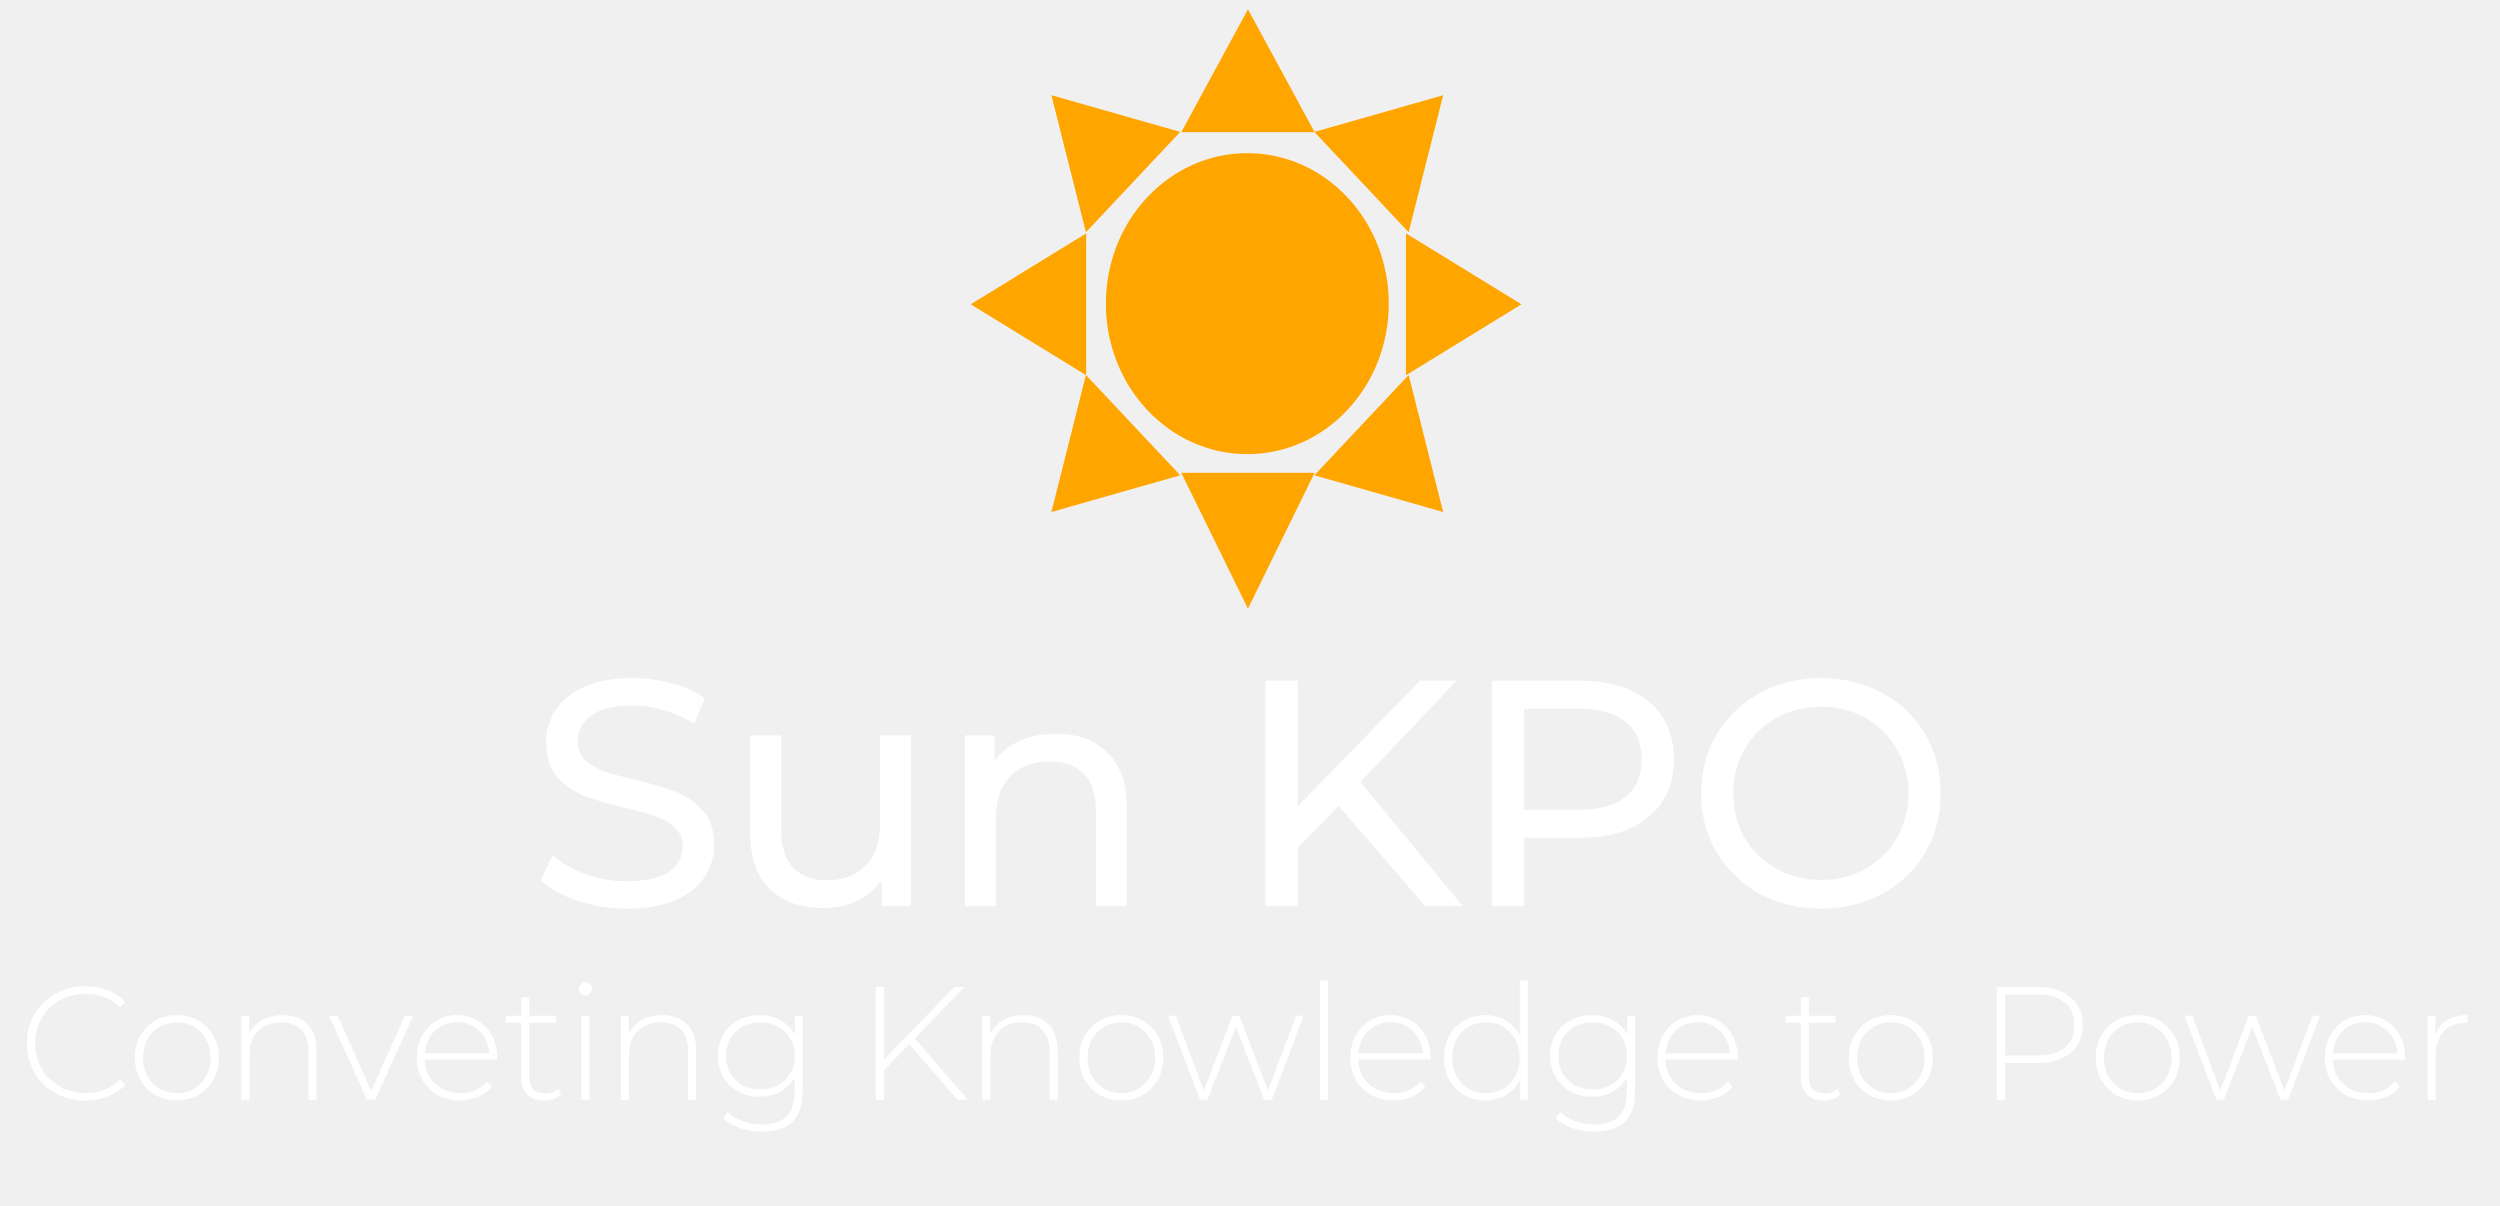
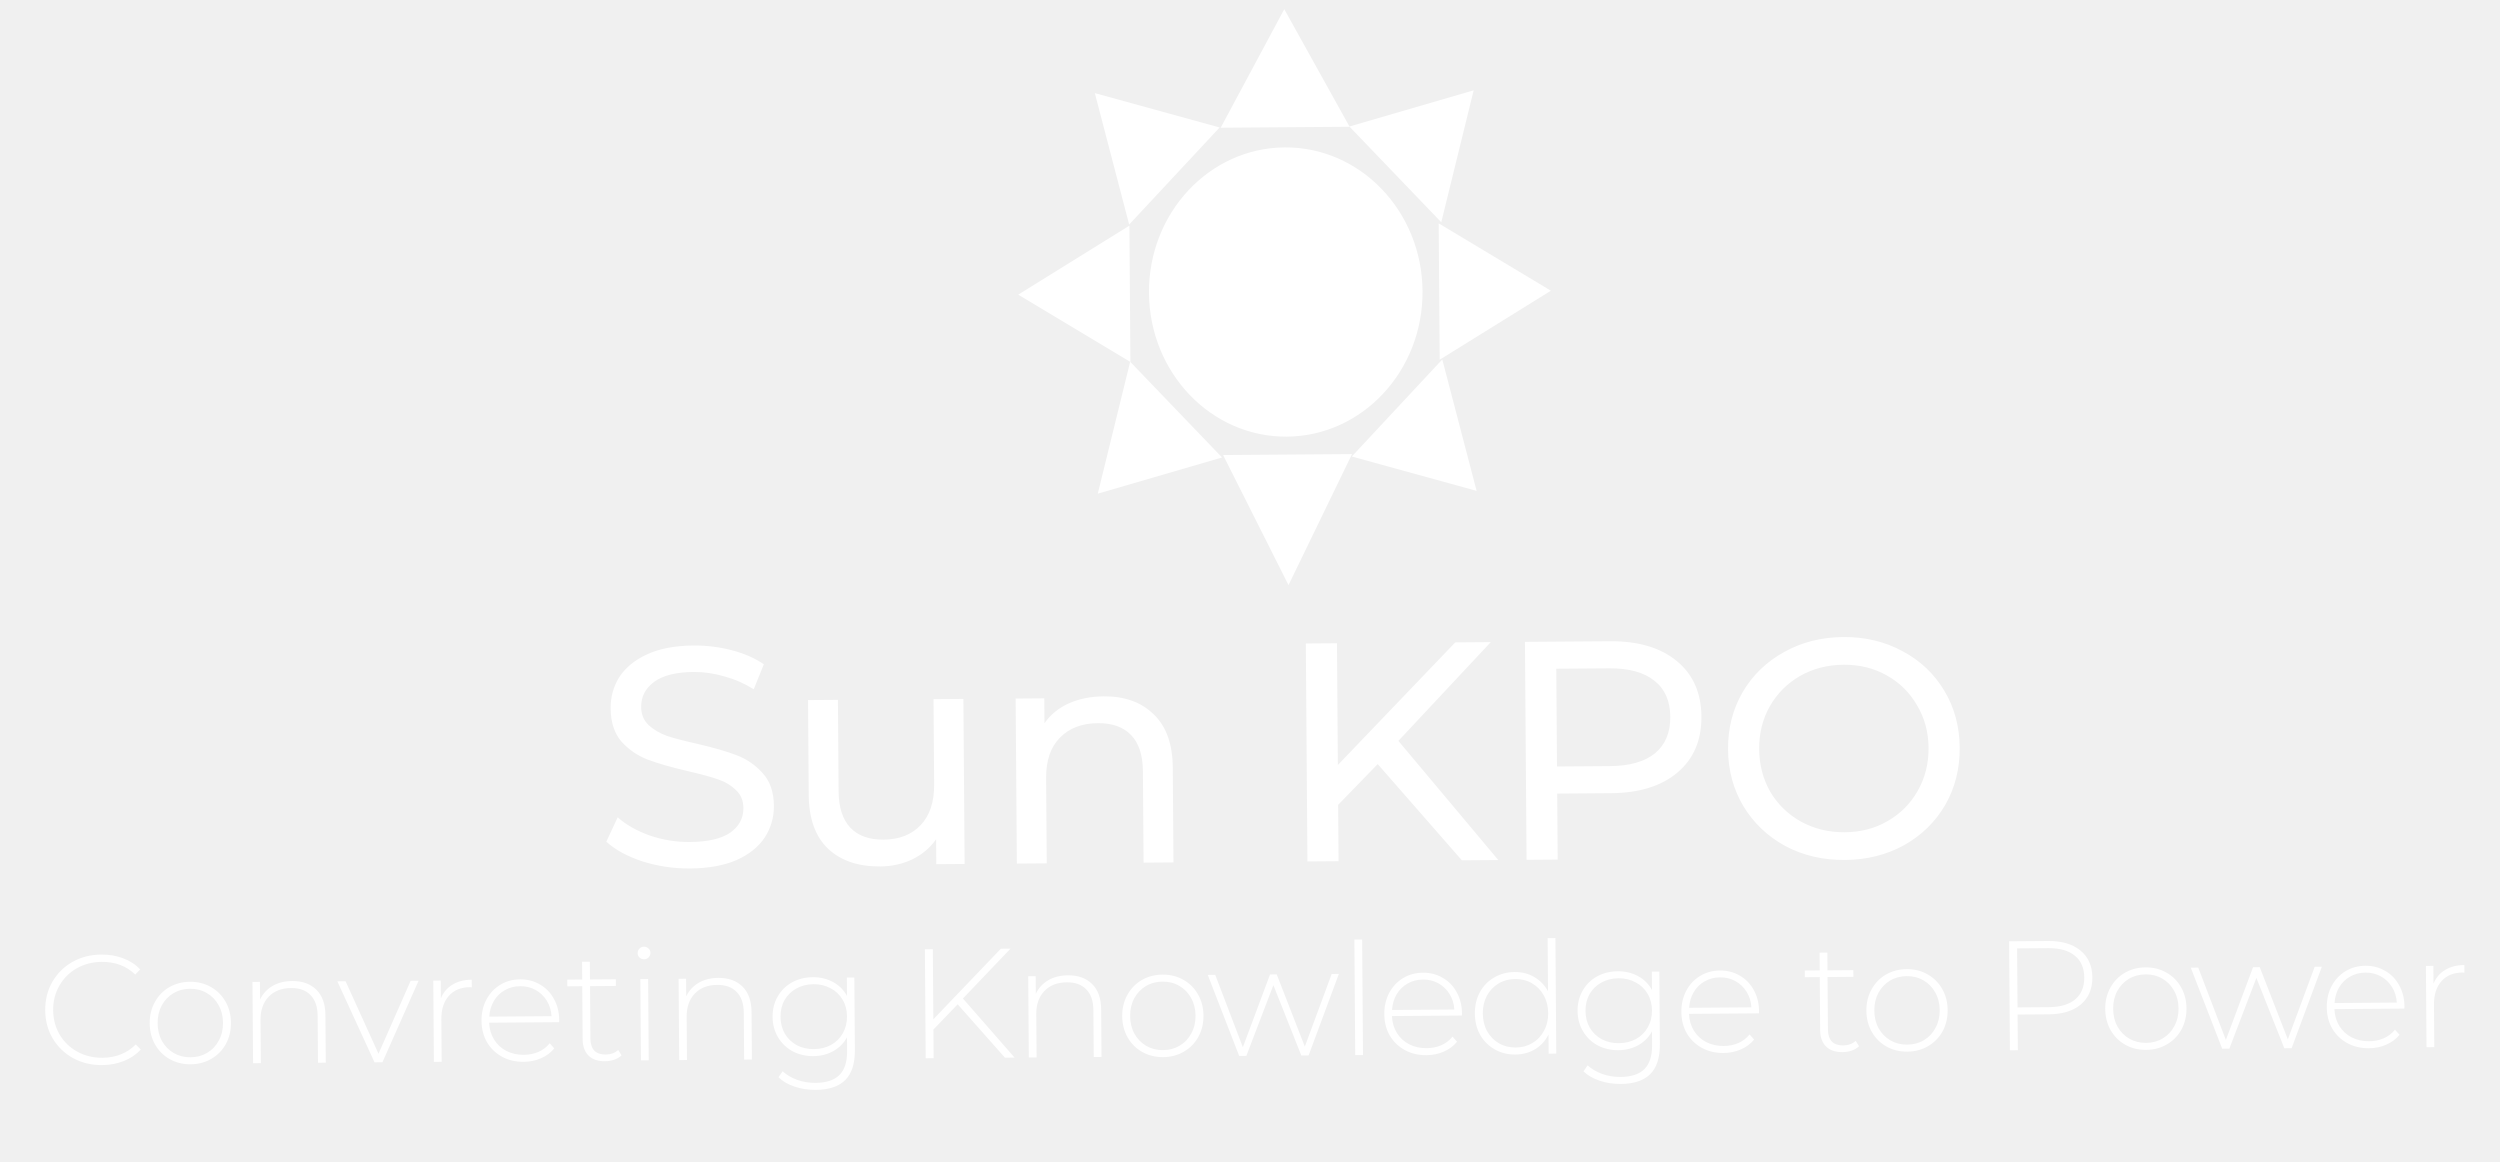
- <svg xmlns="http://www.w3.org/2000/svg" width="195" height="94" viewBox="0 0 195 94" fill="none">
-   <ellipse cx="97.291" cy="23.684" rx="11.032" ry="11.738" fill="#FFA500" />
-   <path d="M82.011 39.937L84.703 29.248L92.056 37.073L82.011 39.937Z" fill="#FFA500" />
-   <path d="M112.566 39.937L102.521 37.073L109.874 29.249L112.566 39.937Z" fill="#FFA500" />
-   <path d="M118.671 23.736L109.665 29.268V18.203L118.671 23.736Z" fill="#FFA500" />
-   <path d="M112.566 7.426L109.874 18.114L102.521 10.29L112.566 7.426Z" fill="#FFA500" />
-   <path d="M75.716 23.736L84.722 18.203V29.269L75.716 23.736Z" fill="#FFA500" />
-   <path d="M97.34 47.473L92.14 36.877H102.539L97.34 47.473Z" fill="#FFA500" />
-   <path d="M97.34 0.727L102.54 10.309H92.14L97.34 0.727Z" fill="#FFA500" />
-   <path d="M82.011 7.425L92.056 10.289L84.703 18.114L82.011 7.425Z" fill="#FFA500" />
-   <path d="M48.901 70.872C47.578 70.872 46.297 70.671 45.058 70.27C43.836 69.851 42.873 69.315 42.17 68.662L43.099 66.704C43.769 67.306 44.623 67.8 45.661 68.185C46.716 68.554 47.795 68.738 48.901 68.738C50.357 68.738 51.445 68.495 52.165 68.01C52.885 67.507 53.245 66.846 53.245 66.026C53.245 65.423 53.044 64.937 52.642 64.569C52.257 64.184 51.772 63.891 51.186 63.69C50.617 63.489 49.804 63.263 48.75 63.012C47.427 62.694 46.356 62.376 45.535 62.058C44.732 61.74 44.037 61.254 43.451 60.601C42.882 59.932 42.597 59.036 42.597 57.914C42.597 56.977 42.84 56.131 43.325 55.378C43.828 54.624 44.581 54.022 45.586 53.57C46.59 53.118 47.837 52.892 49.327 52.892C50.365 52.892 51.387 53.026 52.391 53.294C53.396 53.561 54.258 53.947 54.978 54.449L54.149 56.458C53.412 55.989 52.626 55.637 51.788 55.403C50.951 55.152 50.131 55.026 49.327 55.026C47.904 55.026 46.833 55.286 46.113 55.805C45.41 56.324 45.058 56.993 45.058 57.814C45.058 58.416 45.259 58.91 45.661 59.295C46.063 59.664 46.557 59.957 47.143 60.174C47.745 60.375 48.557 60.593 49.578 60.827C50.901 61.145 51.964 61.464 52.768 61.782C53.571 62.1 54.258 62.585 54.827 63.238C55.413 63.891 55.706 64.77 55.706 65.875C55.706 66.796 55.455 67.641 54.953 68.411C54.45 69.165 53.689 69.767 52.667 70.219C51.646 70.655 50.391 70.872 48.901 70.872ZM71.052 57.362V70.671H68.767V68.662C68.281 69.349 67.637 69.885 66.833 70.27C66.046 70.638 65.184 70.822 64.246 70.822C62.472 70.822 61.074 70.337 60.053 69.365C59.032 68.378 58.521 66.93 58.521 65.021V57.362H60.932V64.745C60.932 66.034 61.241 67.013 61.861 67.683C62.48 68.336 63.368 68.662 64.523 68.662C65.795 68.662 66.8 68.277 67.536 67.507C68.273 66.737 68.641 65.649 68.641 64.243V57.362H71.052ZM82.372 57.236C84.062 57.236 85.402 57.73 86.39 58.718C87.394 59.689 87.896 61.12 87.896 63.012V70.671H85.486V63.288C85.486 61.999 85.176 61.028 84.556 60.375C83.937 59.722 83.05 59.396 81.894 59.396C80.589 59.396 79.559 59.781 78.806 60.551C78.052 61.304 77.676 62.393 77.676 63.816V70.671H75.265V57.362H77.575V59.371C78.061 58.684 78.714 58.157 79.534 57.789C80.371 57.42 81.317 57.236 82.372 57.236ZM104.426 62.861L101.211 66.126V70.671H98.7V53.093H101.211V62.912L110.754 53.093H113.617L106.108 61.003L114.094 70.671H111.156L104.426 62.861ZM123.229 53.093C125.506 53.093 127.297 53.637 128.603 54.725C129.909 55.813 130.562 57.312 130.562 59.22C130.562 61.129 129.909 62.627 128.603 63.715C127.297 64.803 125.506 65.347 123.229 65.347H118.884V70.671H116.373V53.093H123.229ZM123.153 63.163C124.744 63.163 125.958 62.828 126.795 62.158C127.632 61.472 128.05 60.492 128.05 59.22C128.05 57.948 127.632 56.977 126.795 56.307C125.958 55.621 124.744 55.278 123.153 55.278H118.884V63.163H123.153ZM142.055 70.872C140.28 70.872 138.682 70.487 137.259 69.717C135.836 68.93 134.714 67.85 133.894 66.478C133.09 65.105 132.688 63.573 132.688 61.882C132.688 60.191 133.09 58.659 133.894 57.286C134.714 55.914 135.836 54.842 137.259 54.072C138.682 53.285 140.28 52.892 142.055 52.892C143.813 52.892 145.403 53.285 146.826 54.072C148.249 54.842 149.363 55.914 150.166 57.286C150.97 58.642 151.372 60.174 151.372 61.882C151.372 63.59 150.97 65.13 150.166 66.503C149.363 67.859 148.249 68.93 146.826 69.717C145.403 70.487 143.813 70.872 142.055 70.872ZM142.055 68.637C143.344 68.637 144.499 68.344 145.521 67.758C146.559 67.172 147.371 66.369 147.957 65.347C148.559 64.31 148.861 63.154 148.861 61.882C148.861 60.61 148.559 59.463 147.957 58.442C147.371 57.404 146.559 56.592 145.521 56.006C144.499 55.42 143.344 55.127 142.055 55.127C140.766 55.127 139.594 55.42 138.539 56.006C137.501 56.592 136.681 57.404 136.078 58.442C135.492 59.463 135.199 60.61 135.199 61.882C135.199 63.154 135.492 64.31 136.078 65.347C136.681 66.369 137.501 67.172 138.539 67.758C139.594 68.344 140.766 68.637 142.055 68.637Z" fill="white" />
-   <path d="M6.656 85.845C5.793 85.845 5.015 85.653 4.32 85.267C3.634 84.882 3.09 84.351 2.688 83.673C2.294 82.995 2.098 82.233 2.098 81.388C2.098 80.542 2.294 79.78 2.688 79.102C3.09 78.424 3.634 77.893 4.32 77.508C5.015 77.123 5.793 76.93 6.656 76.93C7.292 76.93 7.878 77.035 8.413 77.244C8.949 77.445 9.405 77.746 9.782 78.148L9.38 78.562C8.677 77.868 7.777 77.52 6.681 77.52C5.944 77.52 5.274 77.688 4.672 78.022C4.069 78.357 3.596 78.822 3.253 79.416C2.91 80.002 2.738 80.659 2.738 81.388C2.738 82.116 2.91 82.777 3.253 83.371C3.596 83.957 4.069 84.418 4.672 84.753C5.274 85.087 5.944 85.255 6.681 85.255C7.769 85.255 8.669 84.903 9.38 84.2L9.782 84.615C9.405 85.016 8.945 85.322 8.401 85.531C7.865 85.74 7.283 85.845 6.656 85.845ZM13.793 85.832C13.173 85.832 12.612 85.69 12.11 85.406C11.616 85.121 11.227 84.728 10.942 84.225C10.658 83.715 10.515 83.141 10.515 82.505C10.515 81.869 10.658 81.3 10.942 80.797C11.227 80.287 11.616 79.889 12.11 79.605C12.612 79.32 13.173 79.178 13.793 79.178C14.412 79.178 14.969 79.32 15.463 79.605C15.965 79.889 16.358 80.287 16.643 80.797C16.927 81.3 17.07 81.869 17.07 82.505C17.07 83.141 16.927 83.715 16.643 84.225C16.358 84.728 15.965 85.121 15.463 85.406C14.969 85.69 14.412 85.832 13.793 85.832ZM13.793 85.267C14.295 85.267 14.743 85.15 15.136 84.916C15.538 84.681 15.852 84.355 16.078 83.936C16.312 83.518 16.43 83.041 16.43 82.505C16.43 81.969 16.312 81.492 16.078 81.074C15.852 80.655 15.538 80.329 15.136 80.094C14.743 79.86 14.295 79.743 13.793 79.743C13.29 79.743 12.838 79.86 12.437 80.094C12.043 80.329 11.729 80.655 11.495 81.074C11.269 81.492 11.156 81.969 11.156 82.505C11.156 83.041 11.269 83.518 11.495 83.936C11.729 84.355 12.043 84.681 12.437 84.916C12.838 85.15 13.29 85.267 13.793 85.267ZM22.031 79.178C22.851 79.178 23.5 79.416 23.977 79.893C24.454 80.371 24.693 81.057 24.693 81.953V85.782H24.065V82.003C24.065 81.266 23.877 80.705 23.5 80.32C23.132 79.935 22.613 79.743 21.943 79.743C21.173 79.743 20.566 79.973 20.122 80.433C19.679 80.894 19.457 81.513 19.457 82.292V85.782H18.829V79.228H19.432V80.647C19.658 80.186 19.993 79.826 20.436 79.567C20.888 79.307 21.42 79.178 22.031 79.178ZM32.228 79.228L29.265 85.782H28.624L25.673 79.228H26.339L28.951 85.092L31.587 79.228H32.228ZM38.765 82.656H33.128C33.144 83.166 33.274 83.623 33.517 84.024C33.76 84.418 34.086 84.723 34.496 84.941C34.915 85.159 35.384 85.267 35.903 85.267C36.33 85.267 36.723 85.192 37.083 85.041C37.451 84.882 37.757 84.652 37.999 84.351L38.364 84.765C38.079 85.108 37.719 85.372 37.284 85.556C36.857 85.74 36.392 85.832 35.89 85.832C35.237 85.832 34.655 85.69 34.145 85.406C33.634 85.121 33.232 84.728 32.939 84.225C32.655 83.723 32.512 83.15 32.512 82.505C32.512 81.869 32.646 81.3 32.914 80.797C33.191 80.287 33.567 79.889 34.044 79.605C34.521 79.32 35.057 79.178 35.651 79.178C36.246 79.178 36.777 79.32 37.246 79.605C37.723 79.881 38.096 80.27 38.364 80.772C38.64 81.275 38.778 81.844 38.778 82.48L38.765 82.656ZM35.651 79.73C35.191 79.73 34.777 79.835 34.408 80.044C34.04 80.245 33.743 80.534 33.517 80.91C33.299 81.279 33.174 81.697 33.14 82.166H38.163C38.138 81.697 38.012 81.279 37.786 80.91C37.56 80.542 37.263 80.253 36.895 80.044C36.526 79.835 36.112 79.73 35.651 79.73ZM43.784 85.368C43.625 85.519 43.424 85.636 43.181 85.719C42.947 85.795 42.7 85.832 42.44 85.832C41.871 85.832 41.432 85.678 41.122 85.368C40.812 85.05 40.657 84.61 40.657 84.049V79.768H39.452V79.228H40.657V77.796H41.285V79.228H43.37V79.768H41.285V83.987C41.285 84.414 41.386 84.74 41.587 84.966C41.796 85.184 42.101 85.293 42.503 85.293C42.913 85.293 43.252 85.171 43.52 84.928L43.784 85.368ZM45.346 79.228H45.974V85.782H45.346V79.228ZM45.66 77.633C45.518 77.633 45.397 77.587 45.296 77.495C45.196 77.395 45.145 77.273 45.145 77.131C45.145 76.989 45.196 76.867 45.296 76.767C45.397 76.666 45.518 76.616 45.66 76.616C45.803 76.616 45.924 76.666 46.024 76.767C46.125 76.859 46.175 76.976 46.175 77.118C46.175 77.261 46.125 77.382 46.024 77.483C45.924 77.583 45.803 77.633 45.66 77.633ZM51.634 79.178C52.454 79.178 53.103 79.416 53.58 79.893C54.057 80.371 54.296 81.057 54.296 81.953V85.782H53.668V82.003C53.668 81.266 53.48 80.705 53.103 80.32C52.734 79.935 52.216 79.743 51.546 79.743C50.776 79.743 50.169 79.973 49.725 80.433C49.282 80.894 49.06 81.513 49.06 82.292V85.782H48.432V79.228H49.035V80.647C49.261 80.186 49.596 79.826 50.039 79.567C50.491 79.307 51.023 79.178 51.634 79.178ZM62.606 79.228V85.079C62.606 86.167 62.342 86.971 61.815 87.49C61.287 88.009 60.492 88.268 59.429 88.268C58.826 88.268 58.257 88.176 57.721 87.992C57.186 87.808 56.755 87.553 56.428 87.226L56.767 86.749C57.094 87.05 57.487 87.285 57.947 87.452C58.408 87.62 58.898 87.703 59.416 87.703C60.287 87.703 60.932 87.494 61.35 87.076C61.769 86.665 61.978 86.025 61.978 85.154V84.049C61.71 84.527 61.338 84.895 60.86 85.154C60.383 85.414 59.848 85.544 59.253 85.544C58.642 85.544 58.086 85.41 57.583 85.142C57.089 84.866 56.7 84.485 56.416 83.999C56.131 83.514 55.989 82.965 55.989 82.354C55.989 81.743 56.131 81.195 56.416 80.71C56.7 80.224 57.089 79.847 57.583 79.579C58.086 79.312 58.642 79.178 59.253 79.178C59.856 79.178 60.4 79.312 60.886 79.579C61.371 79.847 61.744 80.224 62.003 80.71V79.228H62.606ZM59.303 84.979C59.814 84.979 60.275 84.87 60.685 84.652C61.095 84.426 61.413 84.116 61.639 83.723C61.873 83.321 61.99 82.865 61.99 82.354C61.99 81.844 61.873 81.392 61.639 80.998C61.413 80.605 61.095 80.299 60.685 80.082C60.275 79.856 59.814 79.743 59.303 79.743C58.793 79.743 58.333 79.856 57.922 80.082C57.52 80.299 57.202 80.605 56.968 80.998C56.742 81.392 56.629 81.844 56.629 82.354C56.629 82.865 56.742 83.321 56.968 83.723C57.202 84.116 57.52 84.426 57.922 84.652C58.333 84.87 58.793 84.979 59.303 84.979ZM70.924 81.45L68.953 83.472V85.782H68.312V76.993H68.953V82.643L74.44 76.993H75.218L71.351 80.986L75.482 85.782H74.703L70.924 81.45ZM79.831 79.178C80.651 79.178 81.3 79.416 81.777 79.893C82.254 80.371 82.493 81.057 82.493 81.953V85.782H81.865V82.003C81.865 81.266 81.677 80.705 81.3 80.32C80.932 79.935 80.413 79.743 79.743 79.743C78.973 79.743 78.366 79.973 77.922 80.433C77.479 80.894 77.257 81.513 77.257 82.292V85.782H76.629V79.228H77.232V80.647C77.458 80.186 77.793 79.826 78.236 79.567C78.688 79.307 79.22 79.178 79.831 79.178ZM87.463 85.832C86.843 85.832 86.283 85.69 85.78 85.406C85.287 85.121 84.897 84.728 84.613 84.225C84.328 83.715 84.186 83.141 84.186 82.505C84.186 81.869 84.328 81.3 84.613 80.797C84.897 80.287 85.287 79.889 85.78 79.605C86.283 79.32 86.843 79.178 87.463 79.178C88.082 79.178 88.639 79.32 89.133 79.605C89.635 79.889 90.028 80.287 90.313 80.797C90.598 81.3 90.74 81.869 90.74 82.505C90.74 83.141 90.598 83.715 90.313 84.225C90.028 84.728 89.635 85.121 89.133 85.406C88.639 85.69 88.082 85.832 87.463 85.832ZM87.463 85.267C87.965 85.267 88.413 85.15 88.806 84.916C89.208 84.681 89.522 84.355 89.748 83.936C89.983 83.518 90.1 83.041 90.1 82.505C90.1 81.969 89.983 81.492 89.748 81.074C89.522 80.655 89.208 80.329 88.806 80.094C88.413 79.86 87.965 79.743 87.463 79.743C86.961 79.743 86.509 79.86 86.107 80.094C85.713 80.329 85.4 80.655 85.165 81.074C84.939 81.492 84.826 81.969 84.826 82.505C84.826 83.041 84.939 83.518 85.165 83.936C85.4 84.355 85.713 84.681 86.107 84.916C86.509 85.15 86.961 85.267 87.463 85.267ZM101.682 79.228L99.196 85.782H98.606L96.396 80.094L94.174 85.782H93.596L91.11 79.228H91.713L93.897 85.079L96.132 79.228H96.672L98.895 85.067L101.105 79.228H101.682ZM102.954 76.466H103.582V85.782H102.954V76.466ZM111.577 82.656H105.94C105.956 83.166 106.086 83.623 106.329 84.024C106.572 84.418 106.898 84.723 107.308 84.941C107.727 85.159 108.195 85.267 108.714 85.267C109.141 85.267 109.535 85.192 109.895 85.041C110.263 84.882 110.569 84.652 110.811 84.351L111.175 84.765C110.891 85.108 110.531 85.372 110.096 85.556C109.669 85.74 109.204 85.832 108.702 85.832C108.049 85.832 107.467 85.69 106.957 85.406C106.446 85.121 106.044 84.728 105.751 84.225C105.467 83.723 105.324 83.15 105.324 82.505C105.324 81.869 105.458 81.3 105.726 80.797C106.002 80.287 106.379 79.889 106.856 79.605C107.333 79.32 107.869 79.178 108.463 79.178C109.058 79.178 109.589 79.32 110.058 79.605C110.535 79.881 110.908 80.27 111.175 80.772C111.452 81.275 111.59 81.844 111.59 82.48L111.577 82.656ZM108.463 79.73C108.003 79.73 107.589 79.835 107.22 80.044C106.852 80.245 106.555 80.534 106.329 80.91C106.111 81.279 105.986 81.697 105.952 82.166H110.975C110.949 81.697 110.824 81.279 110.598 80.91C110.372 80.542 110.075 80.253 109.706 80.044C109.338 79.835 108.924 79.73 108.463 79.73ZM119.17 76.466V85.782H118.555V84.238C118.295 84.748 117.931 85.142 117.462 85.418C116.993 85.694 116.462 85.832 115.868 85.832C115.256 85.832 114.704 85.69 114.21 85.406C113.716 85.121 113.327 84.728 113.042 84.225C112.766 83.723 112.628 83.15 112.628 82.505C112.628 81.861 112.766 81.287 113.042 80.785C113.327 80.274 113.716 79.881 114.21 79.605C114.704 79.32 115.256 79.178 115.868 79.178C116.453 79.178 116.977 79.316 117.437 79.592C117.906 79.868 118.274 80.253 118.542 80.747V76.466H119.17ZM115.905 85.267C116.407 85.267 116.855 85.15 117.249 84.916C117.65 84.681 117.964 84.355 118.19 83.936C118.425 83.518 118.542 83.041 118.542 82.505C118.542 81.969 118.425 81.492 118.19 81.074C117.964 80.655 117.65 80.329 117.249 80.094C116.855 79.86 116.407 79.743 115.905 79.743C115.403 79.743 114.951 79.86 114.549 80.094C114.156 80.329 113.842 80.655 113.607 81.074C113.381 81.492 113.268 81.969 113.268 82.505C113.268 83.041 113.381 83.518 113.607 83.936C113.842 84.355 114.156 84.681 114.549 84.916C114.951 85.15 115.403 85.267 115.905 85.267ZM127.53 79.228V85.079C127.53 86.167 127.266 86.971 126.739 87.49C126.211 88.009 125.416 88.268 124.353 88.268C123.75 88.268 123.181 88.176 122.645 87.992C122.11 87.808 121.679 87.553 121.352 87.226L121.691 86.749C122.018 87.05 122.411 87.285 122.871 87.452C123.332 87.62 123.822 87.703 124.34 87.703C125.211 87.703 125.856 87.494 126.274 87.076C126.693 86.665 126.902 86.025 126.902 85.154V84.049C126.634 84.527 126.262 84.895 125.784 85.154C125.307 85.414 124.772 85.544 124.177 85.544C123.566 85.544 123.01 85.41 122.507 85.142C122.013 84.866 121.624 84.485 121.34 83.999C121.055 83.514 120.913 82.965 120.913 82.354C120.913 81.743 121.055 81.195 121.34 80.71C121.624 80.224 122.013 79.847 122.507 79.579C123.01 79.312 123.566 79.178 124.177 79.178C124.78 79.178 125.324 79.312 125.81 79.579C126.295 79.847 126.668 80.224 126.927 80.71V79.228H127.53ZM124.227 84.979C124.738 84.979 125.199 84.87 125.609 84.652C126.019 84.426 126.337 84.116 126.563 83.723C126.797 83.321 126.915 82.865 126.915 82.354C126.915 81.844 126.797 81.392 126.563 80.998C126.337 80.605 126.019 80.299 125.609 80.082C125.199 79.856 124.738 79.743 124.227 79.743C123.717 79.743 123.256 79.856 122.846 80.082C122.445 80.299 122.126 80.605 121.892 80.998C121.666 81.392 121.553 81.844 121.553 82.354C121.553 82.865 121.666 83.321 121.892 83.723C122.126 84.116 122.445 84.426 122.846 84.652C123.256 84.87 123.717 84.979 124.227 84.979ZM135.536 82.656H129.898C129.915 83.166 130.045 83.623 130.288 84.024C130.53 84.418 130.857 84.723 131.267 84.941C131.686 85.159 132.154 85.267 132.673 85.267C133.1 85.267 133.494 85.192 133.854 85.041C134.222 84.882 134.527 84.652 134.77 84.351L135.134 84.765C134.85 85.108 134.49 85.372 134.054 85.556C133.628 85.74 133.163 85.832 132.661 85.832C132.008 85.832 131.426 85.69 130.915 85.406C130.405 85.121 130.003 84.728 129.71 84.225C129.425 83.723 129.283 83.15 129.283 82.505C129.283 81.869 129.417 81.3 129.685 80.797C129.961 80.287 130.338 79.889 130.815 79.605C131.292 79.32 131.828 79.178 132.422 79.178C133.017 79.178 133.548 79.32 134.017 79.605C134.494 79.881 134.866 80.27 135.134 80.772C135.411 81.275 135.549 81.844 135.549 82.48L135.536 82.656ZM132.422 79.73C131.962 79.73 131.547 79.835 131.179 80.044C130.811 80.245 130.514 80.534 130.288 80.91C130.07 81.279 129.944 81.697 129.911 82.166H134.933C134.908 81.697 134.783 81.279 134.557 80.91C134.331 80.542 134.034 80.253 133.665 80.044C133.297 79.835 132.883 79.73 132.422 79.73ZM143.591 85.368C143.432 85.519 143.231 85.636 142.988 85.719C142.754 85.795 142.507 85.832 142.248 85.832C141.678 85.832 141.239 85.678 140.929 85.368C140.62 85.05 140.465 84.61 140.465 84.049V79.768H139.259V79.228H140.465V77.796H141.092V79.228H143.177V79.768H141.092V83.987C141.092 84.414 141.193 84.74 141.394 84.966C141.603 85.184 141.909 85.293 142.31 85.293C142.721 85.293 143.06 85.171 143.327 84.928L143.591 85.368ZM147.482 85.832C146.863 85.832 146.302 85.69 145.8 85.406C145.306 85.121 144.916 84.728 144.632 84.225C144.347 83.715 144.205 83.141 144.205 82.505C144.205 81.869 144.347 81.3 144.632 80.797C144.916 80.287 145.306 79.889 145.8 79.605C146.302 79.32 146.863 79.178 147.482 79.178C148.102 79.178 148.658 79.32 149.152 79.605C149.654 79.889 150.048 80.287 150.332 80.797C150.617 81.3 150.759 81.869 150.759 82.505C150.759 83.141 150.617 83.715 150.332 84.225C150.048 84.728 149.654 85.121 149.152 85.406C148.658 85.69 148.102 85.832 147.482 85.832ZM147.482 85.267C147.984 85.267 148.432 85.15 148.826 84.916C149.227 84.681 149.541 84.355 149.767 83.936C150.002 83.518 150.119 83.041 150.119 82.505C150.119 81.969 150.002 81.492 149.767 81.074C149.541 80.655 149.227 80.329 148.826 80.094C148.432 79.86 147.984 79.743 147.482 79.743C146.98 79.743 146.528 79.86 146.126 80.094C145.733 80.329 145.419 80.655 145.184 81.074C144.958 81.492 144.845 81.969 144.845 82.505C144.845 83.041 144.958 83.518 145.184 83.936C145.419 84.355 145.733 84.681 146.126 84.916C146.528 85.15 146.98 85.267 147.482 85.267ZM158.908 76.993C160.013 76.993 160.879 77.257 161.507 77.784C162.135 78.303 162.449 79.027 162.449 79.956C162.449 80.877 162.135 81.601 161.507 82.128C160.879 82.647 160.013 82.907 158.908 82.907H156.396V85.782H155.756V76.993H158.908ZM158.908 82.329C159.845 82.329 160.561 82.124 161.055 81.714C161.549 81.304 161.796 80.718 161.796 79.956C161.796 79.194 161.549 78.608 161.055 78.198C160.561 77.78 159.845 77.57 158.908 77.57H156.396V82.329H158.908ZM166.745 85.832C166.125 85.832 165.564 85.69 165.062 85.406C164.568 85.121 164.179 84.728 163.894 84.225C163.61 83.715 163.467 83.141 163.467 82.505C163.467 81.869 163.61 81.3 163.894 80.797C164.179 80.287 164.568 79.889 165.062 79.605C165.564 79.32 166.125 79.178 166.745 79.178C167.364 79.178 167.921 79.32 168.415 79.605C168.917 79.889 169.31 80.287 169.595 80.797C169.88 81.3 170.022 81.869 170.022 82.505C170.022 83.141 169.88 83.715 169.595 84.225C169.31 84.728 168.917 85.121 168.415 85.406C167.921 85.69 167.364 85.832 166.745 85.832ZM166.745 85.267C167.247 85.267 167.695 85.15 168.088 84.916C168.49 84.681 168.804 84.355 169.03 83.936C169.264 83.518 169.381 83.041 169.381 82.505C169.381 81.969 169.264 81.492 169.03 81.074C168.804 80.655 168.49 80.329 168.088 80.094C167.695 79.86 167.247 79.743 166.745 79.743C166.242 79.743 165.79 79.86 165.389 80.094C164.995 80.329 164.681 80.655 164.447 81.074C164.221 81.492 164.108 81.969 164.108 82.505C164.108 83.041 164.221 83.518 164.447 83.936C164.681 84.355 164.995 84.681 165.389 84.916C165.79 85.15 166.242 85.267 166.745 85.267ZM180.964 79.228L178.478 85.782H177.888L175.678 80.094L173.456 85.782H172.878L170.392 79.228H170.995L173.179 85.079L175.414 79.228H175.954L178.177 85.067L180.387 79.228H180.964ZM187.59 82.656H181.952C181.969 83.166 182.098 83.623 182.341 84.024C182.584 84.418 182.91 84.723 183.32 84.941C183.739 85.159 184.208 85.267 184.727 85.267C185.154 85.267 185.547 85.192 185.907 85.041C186.275 84.882 186.581 84.652 186.824 84.351L187.188 84.765C186.903 85.108 186.543 85.372 186.108 85.556C185.681 85.74 185.216 85.832 184.714 85.832C184.061 85.832 183.479 85.69 182.969 85.406C182.458 85.121 182.056 84.728 181.763 84.225C181.479 83.723 181.337 83.15 181.337 82.505C181.337 81.869 181.47 81.3 181.738 80.797C182.015 80.287 182.391 79.889 182.868 79.605C183.346 79.32 183.881 79.178 184.476 79.178C185.07 79.178 185.601 79.32 186.07 79.605C186.547 79.881 186.92 80.27 187.188 80.772C187.464 81.275 187.602 81.844 187.602 82.48L187.59 82.656ZM184.476 79.73C184.015 79.73 183.601 79.835 183.233 80.044C182.864 80.245 182.567 80.534 182.341 80.91C182.123 81.279 181.998 81.697 181.964 82.166H186.987C186.962 81.697 186.836 81.279 186.61 80.91C186.384 80.542 186.087 80.253 185.719 80.044C185.35 79.835 184.936 79.73 184.476 79.73ZM189.959 80.659C190.16 80.182 190.473 79.818 190.9 79.567C191.327 79.307 191.846 79.178 192.457 79.178V79.793L192.307 79.78C191.578 79.78 191.009 80.01 190.599 80.471C190.189 80.923 189.984 81.555 189.984 82.367V85.782H189.356V79.228H189.959V80.659Z" fill="white" />
+ <svg xmlns="http://www.w3.org/2000/svg" width="325" height="151" viewBox="0 0 325 151" fill="none">
+   <ellipse cx="167.148" cy="37.963" rx="17.782" ry="18.801" transform="rotate(-0.421957 167.148 37.9633)" fill="white" />
+   <path d="M142.71 64.176L146.922 47.025L158.867 59.47L142.71 64.176Z" fill="white" />
+   <path d="M191.96 63.814L175.735 59.346L187.496 46.727L191.96 63.814Z" fill="white" />
+   <path d="M201.611 37.793L187.16 46.761L187.03 29.038L201.611 37.793Z" fill="white" />
+   <path d="M191.577 11.742L187.365 28.893L175.42 16.448L191.577 11.742Z" fill="white" />
+   <path d="M132.372 38.303L146.823 29.335L146.954 47.057L132.372 38.303Z" fill="white" />
+   <path d="M167.507 76.064L159.001 59.155L175.763 59.031L167.507 76.064Z" fill="white" />
+   <path d="M166.956 1.194L175.45 16.48L158.688 16.604L166.956 1.194Z" fill="white" />
+   <path d="M142.327 12.105L158.552 16.573L146.791 29.192L142.327 12.105Z" fill="white" />
+   <path d="M89.698 112.902C87.566 112.917 85.499 112.609 83.497 111.976C81.522 111.316 79.965 110.464 78.823 109.42L80.298 106.251C81.384 107.215 82.766 108.001 84.444 108.609C86.149 109.19 87.891 109.474 89.672 109.461C92.02 109.444 93.771 109.04 94.926 108.248C96.08 107.43 96.653 106.36 96.643 105.038C96.636 104.066 96.306 103.286 95.654 102.697C95.029 102.081 94.243 101.615 93.296 101.298C92.376 100.981 91.064 100.626 89.362 100.234C87.226 99.737 85.495 99.237 84.169 98.734C82.87 98.231 81.744 97.457 80.792 96.411C79.867 95.338 79.397 93.898 79.384 92.09C79.373 90.579 79.754 89.213 80.528 87.993C81.328 86.773 82.535 85.792 84.149 85.052C85.763 84.311 87.771 83.932 90.172 83.915C91.845 83.902 93.493 84.106 95.115 84.526C96.738 84.946 98.132 85.556 99.298 86.357L97.986 89.605C96.793 88.858 95.521 88.301 94.169 87.933C92.817 87.538 91.493 87.346 90.198 87.355C87.904 87.372 86.18 87.803 85.026 88.648C83.898 89.493 83.34 90.577 83.35 91.899C83.357 92.87 83.686 93.664 84.339 94.28C84.991 94.869 85.79 95.335 86.737 95.679C87.711 95.996 89.022 96.337 90.671 96.703C92.807 97.2 94.524 97.7 95.823 98.203C97.122 98.706 98.234 99.481 99.16 100.526C100.112 101.572 100.595 102.985 100.608 104.766C100.619 106.25 100.224 107.616 99.424 108.863C98.623 110.083 97.402 111.064 95.762 111.805C94.121 112.518 92.099 112.884 89.698 112.902ZM125.242 90.862L125.4 112.315L121.717 112.342L121.693 109.104C120.919 110.216 119.886 111.087 118.595 111.717C117.331 112.32 115.944 112.627 114.433 112.639C111.572 112.66 109.313 111.894 107.656 110.341C105.998 108.761 105.158 106.433 105.135 103.356L105.044 91.01L108.93 90.982L109.018 102.882C109.033 104.96 109.544 106.535 110.55 107.607C111.556 108.652 112.99 109.168 114.852 109.154C116.903 109.139 118.518 108.507 119.696 107.256C120.874 106.006 121.455 104.248 121.438 101.981L121.357 90.89L125.242 90.862ZM143.487 90.525C146.212 90.505 148.377 91.285 149.981 92.865C151.611 94.419 152.438 96.72 152.46 99.769L152.551 112.115L148.665 112.144L148.578 100.243C148.562 98.165 148.052 96.604 147.045 95.559C146.039 94.514 144.605 93.998 142.743 94.012C140.638 94.027 138.983 94.66 137.778 95.91C136.573 97.134 135.978 98.892 135.995 101.186L136.077 112.236L132.191 112.265L132.033 90.812L135.757 90.784L135.781 94.022C136.555 92.91 137.601 92.053 138.919 91.449C140.264 90.846 141.787 90.537 143.487 90.525ZM179.102 99.33L173.959 104.63L174.013 111.957L169.965 111.987L169.757 83.652L173.805 83.623L173.921 99.449L189.186 83.509L193.801 83.475L181.792 96.315L194.778 111.804L190.042 111.839L179.102 99.33ZM209.293 83.361C212.963 83.334 215.857 84.19 217.975 85.928C220.093 87.667 221.163 90.074 221.186 93.151C221.208 96.227 220.174 98.65 218.082 100.419C215.99 102.189 213.109 103.087 209.439 103.114L202.436 103.166L202.499 111.747L198.452 111.777L198.243 83.442L209.293 83.361ZM209.292 99.594C211.855 99.575 213.808 99.021 215.149 97.931C216.49 96.815 217.153 95.231 217.138 93.18C217.123 91.13 216.437 89.569 215.079 88.5C213.722 87.403 211.762 86.865 209.198 86.884L202.317 86.934L202.41 99.644L209.292 99.594ZM239.85 111.796C236.989 111.817 234.408 111.215 232.105 109.991C229.802 108.739 227.981 107.012 226.642 104.809C225.331 102.606 224.665 100.142 224.645 97.416C224.625 94.691 225.254 92.217 226.533 89.994C227.839 87.772 229.635 86.031 231.919 84.773C234.204 83.488 236.776 82.835 239.636 82.814C242.47 82.793 245.038 83.408 247.341 84.66C249.644 85.884 251.451 87.598 252.763 89.801C254.074 91.977 254.74 94.442 254.76 97.194C254.781 99.947 254.151 102.434 252.872 104.656C251.593 106.852 249.811 108.592 247.527 109.877C245.242 111.135 242.683 111.775 239.85 111.796ZM239.823 108.193C241.901 108.178 243.76 107.692 245.399 106.736C247.065 105.779 248.364 104.474 249.297 102.821C250.256 101.14 250.728 99.275 250.713 97.224C250.697 95.173 250.198 93.328 249.215 91.689C248.258 90.023 246.939 88.724 245.259 87.792C243.606 86.86 241.741 86.401 239.663 86.416C237.585 86.432 235.7 86.918 234.006 87.875C232.34 88.832 231.028 90.15 230.069 91.83C229.136 93.483 228.678 95.335 228.693 97.386C228.708 99.437 229.194 101.296 230.151 102.962C231.134 104.601 232.466 105.886 234.146 106.818C235.853 107.75 237.745 108.209 239.823 108.193Z" fill="white" />
+   <path d="M13.278 138.463C11.888 138.473 10.631 138.172 9.506 137.559C8.396 136.947 7.512 136.096 6.857 135.008C6.214 133.92 5.888 132.695 5.878 131.332C5.868 129.969 6.176 128.739 6.802 127.641C7.442 126.544 8.313 125.68 9.414 125.052C10.53 124.423 11.782 124.103 13.172 124.093C14.197 124.085 15.143 124.247 16.009 124.578C16.875 124.895 17.614 125.376 18.226 126.019L17.583 126.692C16.442 125.58 14.987 125.031 13.219 125.044C12.032 125.053 10.955 125.33 9.987 125.877C9.02 126.424 8.263 127.179 7.717 128.141C7.17 129.089 6.902 130.15 6.91 131.324C6.919 132.498 7.203 133.562 7.764 134.516C8.324 135.456 9.092 136.193 10.067 136.725C11.043 137.258 12.124 137.52 13.311 137.511C15.065 137.498 16.512 136.921 17.65 135.779L18.303 136.442C17.7 137.094 16.962 137.592 16.087 137.936C15.226 138.279 14.29 138.455 13.278 138.463ZM24.782 138.358C23.783 138.365 22.877 138.142 22.064 137.689C21.265 137.237 20.633 136.607 20.168 135.801C19.703 134.981 19.467 134.059 19.46 133.033C19.452 132.008 19.675 131.089 20.128 130.276C20.58 129.449 21.203 128.804 21.996 128.339C22.802 127.874 23.704 127.638 24.703 127.631C25.701 127.624 26.6 127.846 27.399 128.299C28.212 128.752 28.851 129.388 29.316 130.208C29.781 131.014 30.017 131.93 30.024 132.955C30.032 133.981 29.809 134.907 29.357 135.733C28.904 136.546 28.274 137.185 27.468 137.65C26.676 138.114 25.78 138.35 24.782 138.358ZM24.775 137.447C25.584 137.441 26.305 137.247 26.936 136.864C27.581 136.482 28.083 135.952 28.442 135.274C28.815 134.597 28.999 133.826 28.992 132.963C28.986 132.099 28.791 131.332 28.409 130.66C28.039 129.988 27.529 129.465 26.879 129.092C26.242 128.719 25.519 128.536 24.709 128.542C23.9 128.548 23.172 128.742 22.528 129.124C21.896 129.507 21.394 130.037 21.021 130.714C20.662 131.392 20.485 132.162 20.492 133.026C20.498 133.889 20.686 134.657 21.055 135.329C21.438 136.001 21.948 136.523 22.585 136.896C23.235 137.269 23.965 137.453 24.775 137.447ZM37.982 127.533C39.304 127.523 40.352 127.9 41.127 128.664C41.902 129.427 42.295 130.531 42.305 131.974L42.351 138.147L41.339 138.155L41.294 132.063C41.285 130.875 40.975 129.974 40.363 129.357C39.765 128.741 38.926 128.437 37.847 128.445C36.605 128.454 35.63 128.832 34.92 129.58C34.211 130.327 33.86 131.328 33.87 132.583L33.911 138.209L32.899 138.217L32.821 127.652L33.793 127.645L33.81 129.932C34.168 129.187 34.704 128.603 35.416 128.179C36.141 127.756 36.997 127.54 37.982 127.533ZM54.418 127.493L49.719 138.093L48.687 138.101L43.853 127.571L44.926 127.563L49.205 136.984L53.386 127.501L54.418 127.493ZM57.315 129.779C57.633 129.008 58.135 128.417 58.82 128.007C59.505 127.584 60.34 127.368 61.325 127.361L61.333 128.353L61.09 128.334C59.916 128.343 59.001 128.721 58.345 129.468C57.69 130.201 57.366 131.222 57.376 132.531L57.417 138.036L56.405 138.044L56.327 127.479L57.298 127.472L57.315 129.779ZM72.678 132.884L63.59 132.951C63.623 133.774 63.838 134.508 64.234 135.152C64.63 135.784 65.16 136.272 65.824 136.618C66.501 136.964 67.258 137.134 68.094 137.128C68.782 137.123 69.416 136.997 69.994 136.749C70.586 136.489 71.076 136.114 71.463 135.625L72.055 136.289C71.6 136.846 71.023 137.275 70.324 137.577C69.638 137.879 68.89 138.033 68.081 138.039C67.028 138.046 66.089 137.824 65.262 137.371C64.436 136.919 63.784 136.289 63.306 135.483C62.841 134.677 62.605 133.754 62.597 132.715C62.589 131.69 62.798 130.771 63.224 129.958C63.663 129.132 64.266 128.487 65.032 128.022C65.797 127.558 66.659 127.322 67.617 127.315C68.575 127.308 69.434 127.531 70.193 127.984C70.965 128.424 71.57 129.047 72.008 129.853C72.459 130.659 72.688 131.575 72.696 132.601L72.678 132.884ZM67.624 128.205C66.882 128.211 66.215 128.384 65.624 128.726C65.032 129.054 64.557 129.523 64.197 130.133C63.851 130.729 63.653 131.406 63.605 132.162L71.7 132.102C71.654 131.347 71.447 130.674 71.078 130.083C70.71 129.492 70.227 129.03 69.631 128.697C69.035 128.364 68.366 128.2 67.624 128.205ZM80.799 137.196C80.544 137.441 80.222 137.632 79.832 137.77C79.455 137.894 79.057 137.958 78.639 137.961C77.721 137.968 77.011 137.723 76.508 137.228C76.005 136.719 75.751 136.012 75.744 135.108L75.693 128.207L73.75 128.221L73.744 127.351L75.687 127.336L75.67 125.029L76.682 125.022L76.698 127.329L80.058 127.304L80.065 128.174L76.705 128.199L76.755 135C76.76 135.688 76.926 136.213 77.252 136.575C77.592 136.923 78.086 137.095 78.734 137.09C79.395 137.085 79.94 136.885 80.369 136.491L80.799 137.196ZM83.245 127.281L84.257 127.273L84.334 137.838L83.322 137.845L83.245 127.281ZM83.732 124.707C83.502 124.708 83.306 124.636 83.143 124.488C82.98 124.328 82.897 124.133 82.896 123.903C82.894 123.674 82.974 123.478 83.134 123.315C83.295 123.151 83.49 123.069 83.719 123.067C83.949 123.066 84.145 123.145 84.308 123.306C84.471 123.453 84.554 123.641 84.555 123.871C84.557 124.1 84.478 124.296 84.317 124.46C84.156 124.623 83.961 124.705 83.732 124.707ZM93.378 127.125C94.701 127.115 95.749 127.492 96.524 128.256C97.299 129.019 97.691 130.123 97.702 131.566L97.748 137.739L96.736 137.747L96.691 131.655C96.682 130.467 96.372 129.566 95.76 128.949C95.162 128.333 94.323 128.029 93.243 128.037C92.002 128.046 91.027 128.424 90.317 129.172C89.607 129.919 89.257 130.92 89.266 132.175L89.308 137.801L88.296 137.809L88.218 127.244L89.19 127.237L89.206 129.524C89.565 128.779 90.101 128.195 90.813 127.772C91.538 127.348 92.394 127.132 93.378 127.125ZM111.064 127.076L111.134 136.507C111.147 138.261 110.731 139.56 109.887 140.402C109.043 141.245 107.765 141.673 106.051 141.686C105.08 141.693 104.161 141.551 103.295 141.261C102.43 140.97 101.732 140.564 101.202 140.041L101.743 139.268C102.272 139.75 102.909 140.123 103.653 140.388C104.397 140.652 105.188 140.781 106.024 140.775C107.427 140.765 108.464 140.42 109.134 139.74C109.803 139.074 110.133 138.039 110.123 136.636L110.11 134.855C109.684 135.627 109.087 136.225 108.321 136.649C107.555 137.073 106.693 137.289 105.736 137.296C104.751 137.303 103.852 137.094 103.039 136.668C102.24 136.229 101.608 135.619 101.143 134.84C100.679 134.061 100.443 133.179 100.436 132.194C100.428 131.209 100.651 130.323 101.104 129.538C101.557 128.752 102.18 128.14 102.973 127.702C103.779 127.264 104.675 127.042 105.66 127.035C106.631 127.028 107.51 127.237 108.296 127.663C109.082 128.089 109.686 128.692 110.11 129.471L110.093 127.083L111.064 127.076ZM105.81 136.384C106.633 136.378 107.374 136.198 108.032 135.842C108.691 135.473 109.2 134.97 109.559 134.333C109.932 133.682 110.116 132.946 110.11 132.123C110.104 131.3 109.909 130.572 109.527 129.941C109.158 129.31 108.642 128.821 107.978 128.475C107.314 128.115 106.571 127.939 105.748 127.945C104.925 127.951 104.184 128.139 103.525 128.508C102.88 128.863 102.371 129.36 101.998 129.996C101.638 130.633 101.462 131.363 101.468 132.186C101.474 133.009 101.661 133.743 102.03 134.388C102.413 135.02 102.929 135.515 103.58 135.875C104.243 136.221 104.987 136.391 105.81 136.384ZM124.498 130.559L121.345 133.841L121.372 137.565L120.34 137.573L120.236 123.406L121.268 123.398L121.335 132.506L130.112 123.333L131.367 123.324L125.181 129.806L131.897 137.488L130.642 137.497L124.498 130.559ZM138.828 126.79C140.15 126.781 141.199 127.158 141.974 127.921C142.748 128.684 143.141 129.788 143.152 131.232L143.197 137.404L142.185 137.412L142.14 131.32C142.132 130.133 141.821 129.231 141.21 128.615C140.611 127.998 139.773 127.694 138.693 127.702C137.452 127.711 136.476 128.09 135.767 128.837C135.057 129.584 134.707 130.585 134.716 131.84L134.758 137.467L133.746 137.474L133.668 126.909L134.639 126.902L134.656 129.189C135.015 128.444 135.55 127.86 136.262 127.437C136.988 127.013 137.843 126.798 138.828 126.79ZM151.209 137.426C150.21 137.434 149.305 137.211 148.492 136.758C147.692 136.305 147.06 135.676 146.596 134.87C146.131 134.05 145.895 133.127 145.887 132.102C145.879 131.077 146.102 130.157 146.555 129.344C147.008 128.518 147.63 127.873 148.423 127.408C149.229 126.943 150.131 126.707 151.13 126.7C152.128 126.692 153.027 126.915 153.827 127.368C154.64 127.821 155.279 128.457 155.743 129.277C156.208 130.083 156.444 130.999 156.452 132.024C156.459 133.05 156.237 133.976 155.784 134.802C155.331 135.615 154.702 136.254 153.896 136.719C153.103 137.183 152.207 137.419 151.209 137.426ZM151.202 136.516C152.012 136.51 152.732 136.316 153.364 135.933C154.008 135.551 154.511 135.021 154.87 134.343C155.243 133.666 155.426 132.895 155.42 132.032C155.413 131.168 155.219 130.401 154.836 129.729C154.467 129.057 153.957 128.534 153.306 128.161C152.669 127.788 151.946 127.605 151.137 127.611C150.327 127.617 149.6 127.811 148.955 128.193C148.324 128.576 147.822 129.106 147.449 129.783C147.089 130.461 146.913 131.231 146.919 132.094C146.926 132.958 147.113 133.726 147.483 134.398C147.865 135.07 148.375 135.592 149.012 135.965C149.663 136.338 150.393 136.522 151.202 136.516ZM174.05 126.612L170.121 137.206L169.17 137.213L165.54 128.071L162.025 137.266L161.094 137.273L157.009 126.738L157.981 126.73L161.572 136.136L165.105 126.678L165.975 126.671L169.627 136.056L173.119 126.619L174.05 126.612ZM176.068 122.144L177.08 122.137L177.19 137.154L176.178 137.162L176.068 122.144ZM190.04 132.02L180.953 132.087C180.986 132.91 181.201 133.643 181.597 134.288C181.993 134.919 182.522 135.408 183.186 135.754C183.863 136.1 184.62 136.27 185.457 136.263C186.145 136.258 186.778 136.132 187.357 135.885C187.948 135.624 188.438 135.25 188.826 134.761L189.418 135.425C188.963 135.981 188.386 136.411 187.687 136.713C187.001 137.014 186.253 137.168 185.443 137.174C184.391 137.182 183.451 136.96 182.625 136.507C181.799 136.054 181.146 135.425 180.668 134.619C180.203 133.813 179.967 132.89 179.96 131.851C179.952 130.826 180.161 129.907 180.587 129.094C181.026 128.268 181.629 127.622 182.394 127.158C183.16 126.693 184.022 126.458 184.98 126.451C185.938 126.444 186.796 126.667 187.555 127.12C188.327 127.559 188.933 128.182 189.37 128.989C189.821 129.795 190.051 130.711 190.058 131.736L190.04 132.02ZM184.986 127.341C184.244 127.347 183.578 127.52 182.986 127.862C182.395 128.19 181.92 128.659 181.56 129.269C181.213 129.865 181.016 130.541 180.967 131.297L189.063 131.238C189.017 130.482 188.81 129.809 188.441 129.218C188.072 128.627 187.59 128.165 186.994 127.832C186.398 127.499 185.728 127.336 184.986 127.341ZM202.205 121.952L202.315 136.969L201.324 136.976L201.305 134.487C200.893 135.313 200.311 135.952 199.559 136.402C198.806 136.853 197.951 137.082 196.993 137.089C196.008 137.097 195.116 136.874 194.317 136.421C193.517 135.968 192.885 135.338 192.42 134.532C191.969 133.726 191.74 132.803 191.732 131.764C191.724 130.725 191.94 129.8 192.38 128.987C192.832 128.16 193.455 127.522 194.248 127.07C195.04 126.606 195.929 126.37 196.914 126.363C197.859 126.356 198.704 126.572 199.449 127.012C200.208 127.452 200.806 128.068 201.244 128.861L201.193 121.959L202.205 121.952ZM197.047 136.178C197.857 136.172 198.577 135.978 199.209 135.595C199.853 135.213 200.356 134.683 200.715 134.006C201.088 133.328 201.271 132.558 201.265 131.694C201.258 130.831 201.064 130.063 200.681 129.391C200.312 128.719 199.802 128.197 199.151 127.824C198.514 127.451 197.791 127.267 196.982 127.273C196.172 127.279 195.445 127.473 194.8 127.856C194.169 128.238 193.667 128.768 193.294 129.446C192.934 130.123 192.758 130.893 192.764 131.757C192.771 132.62 192.958 133.388 193.328 134.06C193.71 134.732 194.22 135.254 194.857 135.627C195.508 136.001 196.238 136.184 197.047 136.178ZM215.713 126.305L215.782 135.736C215.795 137.491 215.38 138.789 214.536 139.632C213.692 140.475 212.413 140.902 210.7 140.915C209.728 140.922 208.81 140.78 207.944 140.49C207.078 140.199 206.38 139.793 205.85 139.271L206.391 138.498C206.921 138.979 207.558 139.353 208.302 139.617C209.046 139.881 209.836 140.01 210.673 140.004C212.076 139.994 213.112 139.649 213.782 138.969C214.452 138.303 214.781 137.269 214.771 135.865L214.758 134.084C214.332 134.857 213.736 135.455 212.97 135.879C212.204 136.303 211.342 136.518 210.384 136.525C209.399 136.532 208.5 136.323 207.687 135.897C206.888 135.458 206.256 134.849 205.792 134.069C205.327 133.29 205.091 132.408 205.084 131.423C205.077 130.438 205.3 129.553 205.753 128.767C206.206 127.981 206.828 127.369 207.621 126.931C208.428 126.494 209.323 126.271 210.308 126.264C211.28 126.257 212.158 126.466 212.944 126.892C213.73 127.318 214.335 127.921 214.759 128.701L214.741 126.312L215.713 126.305ZM210.458 135.614C211.281 135.608 212.022 135.427 212.681 135.071C213.339 134.702 213.848 134.199 214.208 133.562C214.581 132.912 214.764 132.175 214.758 131.352C214.752 130.529 214.558 129.802 214.175 129.17C213.806 128.539 213.29 128.05 212.626 127.704C211.963 127.345 211.219 127.168 210.396 127.174C209.573 127.18 208.832 127.368 208.174 127.737C207.529 128.093 207.02 128.589 206.646 129.226C206.287 129.863 206.11 130.593 206.116 131.416C206.122 132.239 206.31 132.973 206.679 133.618C207.061 134.249 207.578 134.744 208.228 135.104C208.892 135.45 209.635 135.62 210.458 135.614ZM228.659 131.735L219.571 131.802C219.604 132.625 219.819 133.359 220.215 134.004C220.611 134.635 221.141 135.124 221.804 135.47C222.482 135.815 223.239 135.985 224.075 135.979C224.763 135.974 225.396 135.848 225.975 135.601C226.567 135.34 227.056 134.965 227.444 134.477L228.036 135.14C227.581 135.697 227.004 136.126 226.305 136.428C225.619 136.73 224.871 136.884 224.062 136.89C223.009 136.898 222.07 136.675 221.243 136.223C220.417 135.77 219.765 135.14 219.286 134.334C218.822 133.528 218.585 132.606 218.578 131.567C218.57 130.541 218.779 129.622 219.205 128.809C219.644 127.983 220.247 127.338 221.013 126.873C221.778 126.409 222.64 126.173 223.598 126.166C224.556 126.159 225.414 126.382 226.173 126.835C226.946 127.275 227.551 127.898 227.989 128.704C228.44 129.511 228.669 130.426 228.677 131.452L228.659 131.735ZM223.605 127.057C222.862 127.062 222.196 127.236 221.605 127.577C221.013 127.906 220.538 128.375 220.178 128.984C219.832 129.581 219.634 130.257 219.586 131.013L227.681 130.953C227.635 130.198 227.428 129.525 227.059 128.934C226.691 128.343 226.208 127.881 225.612 127.548C225.016 127.215 224.347 127.051 223.605 127.057ZM241.674 136.011C241.42 136.256 241.097 136.447 240.707 136.585C240.33 136.709 239.933 136.773 239.514 136.776C238.597 136.783 237.887 136.538 237.384 136.043C236.881 135.534 236.626 134.827 236.619 133.923L236.568 127.022L234.625 127.036L234.619 126.166L236.562 126.152L236.545 123.844L237.557 123.837L237.574 126.144L240.934 126.119L240.94 126.99L237.58 127.014L237.63 133.815C237.635 134.503 237.801 135.028 238.128 135.39C238.468 135.738 238.961 135.91 239.609 135.905C240.27 135.9 240.815 135.701 241.244 135.306L241.674 136.011ZM247.951 136.714C246.953 136.721 246.047 136.499 245.234 136.046C244.435 135.593 243.803 134.963 243.338 134.157C242.873 133.338 242.637 132.415 242.63 131.39C242.622 130.364 242.845 129.445 243.298 128.632C243.75 127.806 244.373 127.16 245.166 126.695C245.972 126.231 246.874 125.995 247.873 125.987C248.871 125.98 249.77 126.203 250.569 126.656C251.382 127.108 252.021 127.745 252.486 128.564C252.951 129.371 253.187 130.286 253.194 131.312C253.202 132.337 252.979 133.263 252.527 134.09C252.074 134.902 251.444 135.541 250.638 136.006C249.846 136.471 248.95 136.707 247.951 136.714ZM247.945 135.803C248.754 135.797 249.475 135.603 250.106 135.221C250.751 134.838 251.253 134.308 251.612 133.631C251.985 132.953 252.169 132.183 252.162 131.319C252.156 130.456 251.961 129.688 251.578 129.016C251.209 128.344 250.699 127.822 250.049 127.449C249.412 127.076 248.689 126.892 247.879 126.898C247.07 126.904 246.342 127.098 245.698 127.481C245.066 127.863 244.564 128.393 244.191 129.071C243.832 129.748 243.655 130.518 243.662 131.382C243.668 132.245 243.856 133.013 244.225 133.685C244.608 134.357 245.118 134.88 245.755 135.253C246.405 135.626 247.135 135.809 247.945 135.803ZM266.263 122.33C268.044 122.317 269.444 122.732 270.462 123.574C271.48 124.403 271.995 125.567 272.006 127.065C272.016 128.549 271.519 129.72 270.513 130.577C269.508 131.421 268.114 131.85 266.333 131.863L262.285 131.892L262.32 136.527L261.287 136.535L261.183 122.368L266.263 122.33ZM266.326 130.932C267.838 130.921 268.989 130.582 269.78 129.915C270.571 129.248 270.962 128.3 270.953 127.072C270.944 125.844 270.539 124.903 269.738 124.248C268.937 123.579 267.781 123.25 266.27 123.261L262.222 123.291L262.279 130.962L266.326 130.932ZM279 136.485C278.002 136.493 277.096 136.27 276.283 135.817C275.483 135.364 274.851 134.735 274.387 133.929C273.922 133.109 273.686 132.186 273.678 131.161C273.671 130.135 273.893 129.216 274.346 128.403C274.799 127.577 275.421 126.931 276.214 126.467C277.02 126.002 277.923 125.766 278.921 125.759C279.919 125.751 280.818 125.974 281.618 126.427C282.431 126.88 283.07 127.516 283.534 128.336C283.999 129.142 284.235 130.058 284.243 131.083C284.25 132.109 284.028 133.034 283.575 133.861C283.122 134.674 282.493 135.313 281.687 135.777C280.894 136.242 279.998 136.478 279 136.485ZM278.993 135.575C279.803 135.569 280.523 135.374 281.155 134.992C281.8 134.609 282.302 134.079 282.661 133.402C283.034 132.725 283.217 131.954 283.211 131.091C283.204 130.227 283.01 129.459 282.627 128.788C282.258 128.116 281.748 127.593 281.097 127.22C280.46 126.847 279.737 126.663 278.928 126.669C278.118 126.675 277.391 126.87 276.746 127.252C276.115 127.635 275.613 128.165 275.24 128.842C274.88 129.519 274.704 130.29 274.71 131.153C274.717 132.017 274.904 132.785 275.274 133.457C275.657 134.128 276.166 134.651 276.803 135.024C277.454 135.397 278.184 135.581 278.993 135.575ZM301.841 125.671L297.912 136.265L296.961 136.272L293.331 127.13L289.816 136.325L288.885 136.332L284.8 125.796L285.772 125.789L289.363 135.195L292.896 125.737L293.766 125.73L297.418 135.115L300.911 125.678L301.841 125.671ZM312.561 131.117L303.474 131.184C303.507 132.007 303.722 132.741 304.118 133.386C304.514 134.017 305.044 134.506 305.707 134.852C306.384 135.197 307.141 135.367 307.978 135.361C308.666 135.356 309.299 135.23 309.878 134.983C310.469 134.722 310.959 134.347 311.347 133.859L311.939 134.522C311.484 135.079 310.907 135.508 310.208 135.81C309.522 136.112 308.774 136.266 307.964 136.272C306.912 136.28 305.973 136.057 305.146 135.605C304.32 135.152 303.667 134.523 303.189 133.716C302.724 132.91 302.488 131.988 302.481 130.949C302.473 129.923 302.682 129.004 303.108 128.192C303.547 127.365 304.15 126.72 304.915 126.255C305.681 125.791 306.543 125.555 307.501 125.548C308.459 125.541 309.317 125.764 310.076 126.217C310.849 126.657 311.454 127.28 311.891 128.086C312.343 128.893 312.572 129.809 312.58 130.834L312.561 131.117ZM307.507 126.439C306.765 126.444 306.099 126.618 305.507 126.959C304.916 127.288 304.441 127.757 304.081 128.367C303.734 128.963 303.537 129.639 303.489 130.395L311.584 130.335C311.538 129.58 311.331 128.907 310.962 128.316C310.593 127.725 310.111 127.263 309.515 126.93C308.919 126.597 308.249 126.433 307.507 126.439ZM316.356 127.871C316.674 127.1 317.176 126.509 317.861 126.099C318.546 125.676 319.381 125.461 320.366 125.453L320.374 126.445L320.131 126.427C318.957 126.435 318.042 126.813 317.386 127.56C316.73 128.294 316.407 129.315 316.417 130.624L316.458 136.128L315.446 136.136L315.368 125.571L316.339 125.564L316.356 127.871Z" fill="white" />
</svg>
